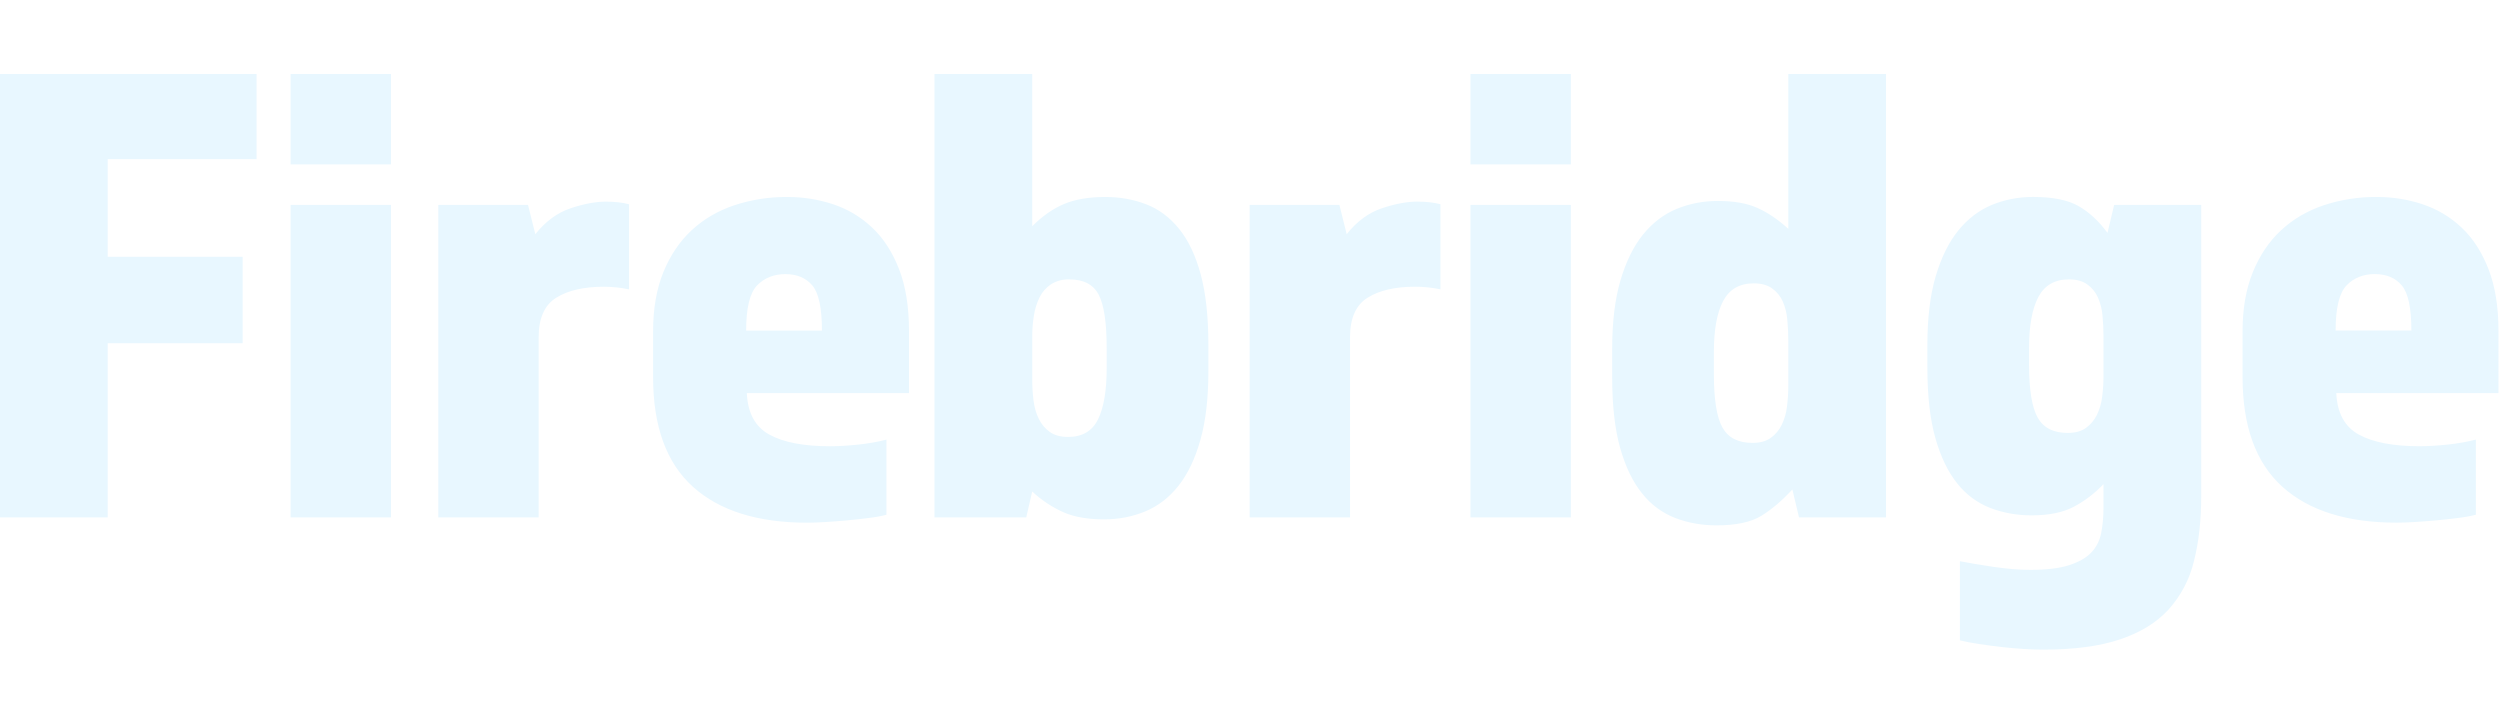
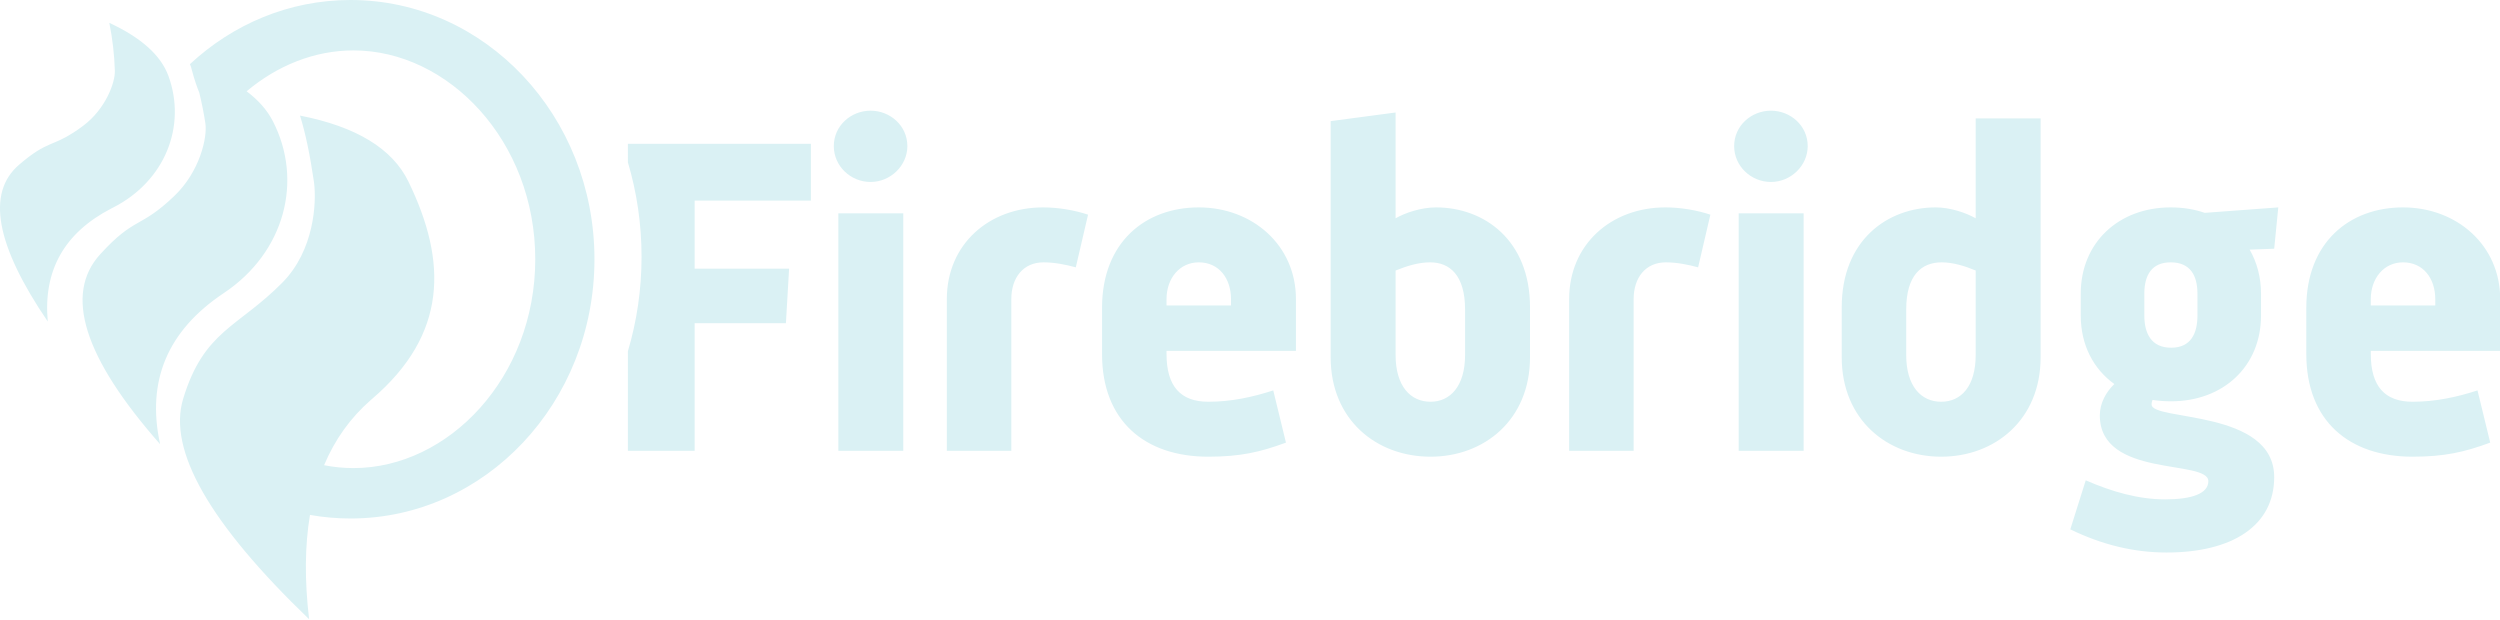
- <svg xmlns="http://www.w3.org/2000/svg" width="76" height="22" viewBox="0 0 76 22">
-   <path fill="#E8F7FF" fill-rule="nonzero" d="M0 2.25h7.8v2.587H3.274v2.97h4.102v2.627H3.274v5.295H0V2.25Zm8.834 3.98h3.052v9.499H8.834V6.23Zm0-3.98h3.052v2.748H8.834V2.25Zm4.49 3.98h2.728l.222.89c.31-.39.667-.653 1.071-.788.404-.135.761-.202 1.071-.202.135 0 .263.007.384.02.121.014.23.034.323.06v2.587a3.718 3.718 0 0 0-.768-.08c-.606 0-1.087.11-1.444.333-.357.222-.536.623-.536 1.202v5.477h-3.051V6.23Zm9.38 5.72c.026.606.255 1.027.687 1.263.43.236 1.044.353 1.839.353.255 0 .542-.016.858-.05.317-.034.603-.084.86-.152v2.284c-.149.04-.33.074-.546.1a19.606 19.606 0 0 1-1.314.122c-.216.014-.397.02-.546.02-1.508 0-2.667-.363-3.475-1.09-.809-.728-1.213-1.84-1.213-3.335V10.07c0-.687.105-1.286.313-1.798.21-.512.496-.936.86-1.273.363-.337.794-.59 1.293-.758a5.02 5.02 0 0 1 1.616-.253c.485 0 .95.075 1.395.223.444.148.838.384 1.182.707.343.323.616.744.818 1.263.202.519.303 1.148.303 1.89v1.879h-4.93Zm2.283-1.9c0-.687-.098-1.145-.293-1.374-.195-.229-.468-.343-.818-.343-.35 0-.637.114-.86.343-.222.23-.333.687-.333 1.374h2.304Zm11.748 1.233c0 .822-.081 1.519-.243 2.091-.162.573-.384 1.038-.667 1.395-.283.357-.62.616-1.01.778-.39.161-.809.242-1.253.242-.485 0-.893-.07-1.223-.212a3.445 3.445 0 0 1-.96-.636l-.181.788h-2.79V2.25h2.971v4.628c.31-.31.634-.536.97-.677.337-.142.755-.213 1.253-.213.445 0 .86.075 1.243.223.384.148.717.397 1 .747.283.35.502.812.657 1.385.155.572.233 1.29.233 2.152v.788Zm-3.092-.707c0-.768-.081-1.307-.243-1.617-.161-.31-.458-.465-.889-.465a.983.983 0 0 0-.566.152 1.022 1.022 0 0 0-.343.394 1.92 1.92 0 0 0-.172.556c-.034.208-.05.42-.05.636v1.314c0 .215.013.427.04.636.027.209.08.394.162.556.08.162.191.293.333.394.141.101.327.151.556.151.43 0 .734-.178.909-.535.175-.357.263-.872.263-1.546v-.626ZM37.99 6.23h2.728l.222.89c.31-.392.667-.654 1.071-.789.404-.135.761-.202 1.071-.202.135 0 .263.007.384.02.121.014.23.034.323.06v2.587a3.718 3.718 0 0 0-.767-.08c-.607 0-1.088.11-1.445.333-.357.222-.536.623-.536 1.202v5.477h-3.051V6.23Zm6.712 0h3.052v9.498h-3.052V6.23Zm0-3.981h3.052v2.748h-3.052V2.25Zm4.308 8.366c0-.822.084-1.519.252-2.091.169-.573.398-1.038.687-1.395.29-.357.63-.616 1.02-.778.392-.161.81-.242 1.254-.242.485 0 .886.07 1.202.212.317.141.63.354.94.636V2.25h2.97v13.479H54.69l-.202-.85c-.31.338-.623.604-.94.8-.316.194-.77.292-1.364.292-.444 0-.862-.074-1.252-.222A2.366 2.366 0 0 1 49.92 15c-.284-.35-.506-.812-.668-1.384-.161-.573-.242-1.29-.242-2.152v-.849Zm3.092.768c0 .768.087 1.307.262 1.617.175.31.479.464.91.464.229 0 .414-.05.555-.151.142-.101.253-.233.334-.394a1.73 1.73 0 0 0 .161-.556 4.97 4.97 0 0 0 .04-.637v-1.374c0-.215-.01-.427-.03-.636a1.726 1.726 0 0 0-.14-.556.974.974 0 0 0-.324-.394c-.142-.101-.327-.152-.556-.152-.431 0-.74.179-.93.536-.188.357-.282.872-.282 1.546v.687Zm9.581-.303c0 .768.088 1.307.263 1.616.175.31.478.465.91.465.229 0 .414-.05.555-.151.142-.101.253-.233.334-.394a1.73 1.73 0 0 0 .161-.556 4.97 4.97 0 0 0 .04-.637v-1.192c0-.215-.01-.428-.03-.636a1.726 1.726 0 0 0-.141-.556.974.974 0 0 0-.323-.394c-.142-.101-.327-.152-.556-.152-.431 0-.741.179-.93.536-.188.357-.283.872-.283 1.546v.505Zm2.264 3.637c-.27.283-.57.512-.9.687-.33.175-.757.263-1.283.263-.444 0-.862-.074-1.253-.222a2.366 2.366 0 0 1-1.01-.748c-.283-.35-.505-.812-.667-1.384-.162-.573-.242-1.29-.242-2.152v-.667c0-.822.084-1.52.252-2.092.169-.572.398-1.037.687-1.394.29-.357.63-.616 1.02-.778.392-.162.81-.243 1.254-.243.592 0 1.05.091 1.374.273.323.182.62.455.889.819l.202-.85h2.647v8.852c0 .74-.074 1.401-.222 1.98a3.361 3.361 0 0 1-.768 1.465c-.364.398-.855.701-1.475.91-.62.209-1.401.313-2.344.313-.162 0-.354-.007-.576-.02a12.96 12.96 0 0 1-.687-.06 18.957 18.957 0 0 1-.687-.092 6.304 6.304 0 0 1-.576-.11v-2.406c.27.054.61.111 1.02.172.411.06.785.091 1.122.091.485 0 .876-.047 1.172-.141.296-.095.522-.223.677-.384.155-.162.256-.36.303-.596.047-.236.07-.496.07-.778v-.708Zm7.076-2.768c.027.606.256 1.027.687 1.263.431.236 1.044.353 1.839.353.256 0 .542-.016.859-.05.316-.034.603-.084.859-.152v2.284c-.149.04-.33.074-.546.1a19.606 19.606 0 0 1-1.314.122c-.215.014-.397.02-.545.02-1.51 0-2.668-.363-3.476-1.09-.808-.728-1.212-1.84-1.212-3.335V10.07c0-.687.104-1.286.313-1.798.209-.512.495-.936.859-1.273.363-.337.794-.59 1.293-.758a5.02 5.02 0 0 1 1.617-.253c.485 0 .95.075 1.394.223.444.148.839.384 1.182.707.344.323.616.744.818 1.263.203.519.304 1.148.304 1.89v1.879h-4.931Zm2.283-1.9c0-.687-.097-1.145-.293-1.374-.195-.229-.468-.343-.818-.343-.35 0-.637.114-.859.343-.222.23-.333.687-.333 1.374h2.303Z" />
+ <svg xmlns="http://www.w3.org/2000/svg" width="1514" height="375" viewBox="0 0 1514 375">
+   <path fill="#DAF1F4" fill-rule="nonzero" d="M491.075 87.1v34.375h-70.4v41.25h57.2l-1.925 33h-55.275V273H380.25l.003-60.303c5.371-18.044 8.269-37.26 8.269-57.197 0-19.937-2.898-39.153-8.27-57.197L380.25 87.1h110.825Zm36.15 23.1c12.1 0 22.275-9.9 22.275-21.725 0-12.375-10.45-21.45-22.275-21.45S504.95 76.1 504.95 88.475c0 12.1 10.175 21.725 22.275 21.725ZM507.7 273h39.325V129.175H507.7V273Zm65.7 0h39.05v-91.85c0-12.925 7.15-22.275 19.525-22.275 6.6 0 13.475 1.375 19.525 3.025l7.425-31.9c-8.25-2.75-18.15-4.4-27.225-4.4-32.725 0-58.3 22.275-58.3 55.55V273Zm94-58.575c0 40.425 25.85 62.15 64.35 62.15 19.25 0 31.35-2.75 47.025-8.525l-7.7-31.625c-12.65 4.125-25.575 6.875-39.325 6.875-16.775 0-25.3-9.35-25.3-28.875V212.5h78.375v-31.35c0-32.725-26.4-55.55-58.85-55.55S667.4 146.775 667.4 186.375v28.05ZM706.45 185v-3.85c0-12.65 7.975-22.275 19.525-22.275 12.375 0 19.525 9.9 19.525 22.275V185h-39.05Zm99.4 31.35c0 37.95 27.775 60.225 60.5 60.225 32.45 0 60.225-22.275 60.225-60.225V186.1c0-40.7-27.775-60.5-56.925-60.5-9.075 0-18.7 3.3-24.475 6.6V68.125L805.85 73.35v143Zm39.325-1.375v-51.15c6.875-2.75 13.75-4.95 20.9-4.95 11.825 0 21.175 7.7 21.175 28.6v27.5c0 18.975-9.075 28.325-20.9 28.325-12.1 0-21.175-9.35-21.175-28.325ZM950.275 273h39.05v-91.85c0-12.925 7.15-22.275 19.525-22.275 6.6 0 13.475 1.375 19.525 3.025l7.425-31.9c-8.25-2.75-18.15-4.4-27.225-4.4-32.725 0-58.3 22.275-58.3 55.55V273Zm122.2-162.8c12.1 0 22.275-9.9 22.275-21.725 0-12.375-10.45-21.45-22.275-21.45S1050.2 76.1 1050.2 88.475c0 12.1 10.175 21.725 22.275 21.725ZM1052.95 273h39.325V129.175h-39.325V273Zm62.4-56.65c0 37.95 27.775 60.225 60.225 60.225S1235.8 254.3 1235.8 216.35V71.7h-39.325v60.5c-5.775-3.3-15.4-6.6-24.2-6.6-29.15 0-56.925 19.8-56.925 60.5v30.25Zm39.05-1.375v-27.5c0-20.9 9.35-28.6 21.45-28.6 6.875 0 14.025 2.2 20.625 4.95v51.15c0 18.975-8.8 28.325-20.9 28.325-12.1 0-21.175-9.35-21.175-28.325Zm108.725 75.9-9.35 29.7c19.25 9.35 38.5 14.025 58.3 14.025 39.875 0 65.175-16.225 65.175-45.65 0-41.25-74.25-33.825-74.25-44 0-1.1.275-1.925.55-2.75 3.575.55 7.425.825 11.275.825 31.625 0 54.45-21.175 54.45-51.975v-13.2c0-9.9-2.475-18.975-6.875-26.675l14.85-.55 2.475-25.025-44.55 3.3c-6.325-2.2-13.2-3.3-20.625-3.3-31.35 0-54.45 21.175-54.45 52.25v13.2c0 17.875 7.7 32.45 20.35 41.525-4.95 4.675-8.8 11.55-8.8 18.975 0 38.225 65.725 26.4 65.725 39.875 0 7.425-9.9 11-26.125 11s-32.45-4.675-48.125-11.55Zm51.7-80.3c-12.1 0-16.225-8.8-16.225-19.525v-13.2l.006-.681c.173-10.391 4.37-18.294 15.944-18.294 11.971 0 16.136 8.075 16.224 18.634l.001 13.541c0 10.725-3.85 19.525-15.95 19.525Zm81.875 3.85c0 40.425 25.85 62.15 64.35 62.15 19.25 0 31.35-2.75 47.025-8.525l-7.7-31.625c-12.65 4.125-25.575 6.875-39.325 6.875-16.775 0-25.3-9.35-25.3-28.875V212.5h78.375v-31.35c0-32.725-26.4-55.55-58.85-55.55s-58.575 21.175-58.575 60.775v28.05ZM1435.75 185v-3.85c0-12.65 7.975-22.275 19.525-22.275 12.375 0 19.525 9.9 19.525 22.275V185h-39.05ZM212.299 0C175.03 0 140.987 14.671 115 38.877c.36.724.637 1.462.833 2.216l.32 1.214c1.692 6.333 3.153 10.408 4.527 13.798a213.535 213.535 0 0 1 3.686 18.49c1.32 8.577-3.338 29.269-18.74 44.027-21.02 20.141-23.835 12.187-44.958 35.378-22.034 24.19-9.936 62.523 36.292 115-8.36-38.287 4.49-68.785 38.551-91.495 37.011-24.678 48.233-68.19 29.725-104.138-3.452-6.704-8.747-12.73-15.885-18.074 18.571-15.646 41.2-24.765 64.68-24.765 57.623 0 110.12 54.924 110.12 126.472s-52.497 126.472-110.12 126.472a92.06 92.06 0 0 1-17.765-1.74c6.547-15.6 16.007-28.787 28.381-39.562l.704-.607c45.653-39.074 45.653-83.02 21.964-131.645-9.717-19.945-31.596-33.25-65.636-39.918 3.234 10.299 6.038 23.605 8.413 39.918l.098.718c1.542 12.067.147 40.933-19.172 60.496-26.904 27.245-47.538 28.945-60.113 70.43-9.407 31.035 16.025 75.515 76.297 133.438-2.79-23.508-2.615-44.563.523-63.164A139.983 139.983 0 0 0 212.299 314C293.872 314 360 243.709 360 157S293.872 0 212.299 0Zm-146.1 13.84c1.95 9.65 3.07 19.354 3.36 29.115.206 6.942-5.494 22.926-19.109 33.155l-.947.704c-7.299 5.379-11.879 7.501-16.05 9.27l-2.053.863-1.352.578c-4.732 2.058-9.763 4.704-18.59 12.325-19.777 17.077-13.952 48.702 17.474 94.875-2.846-30.913 9.998-53.744 38.53-68.495l.87-.444c31.665-16.01 44.78-49.487 33.655-79.839-4.563-12.45-16.493-23.152-35.788-32.106Z" />
</svg>
